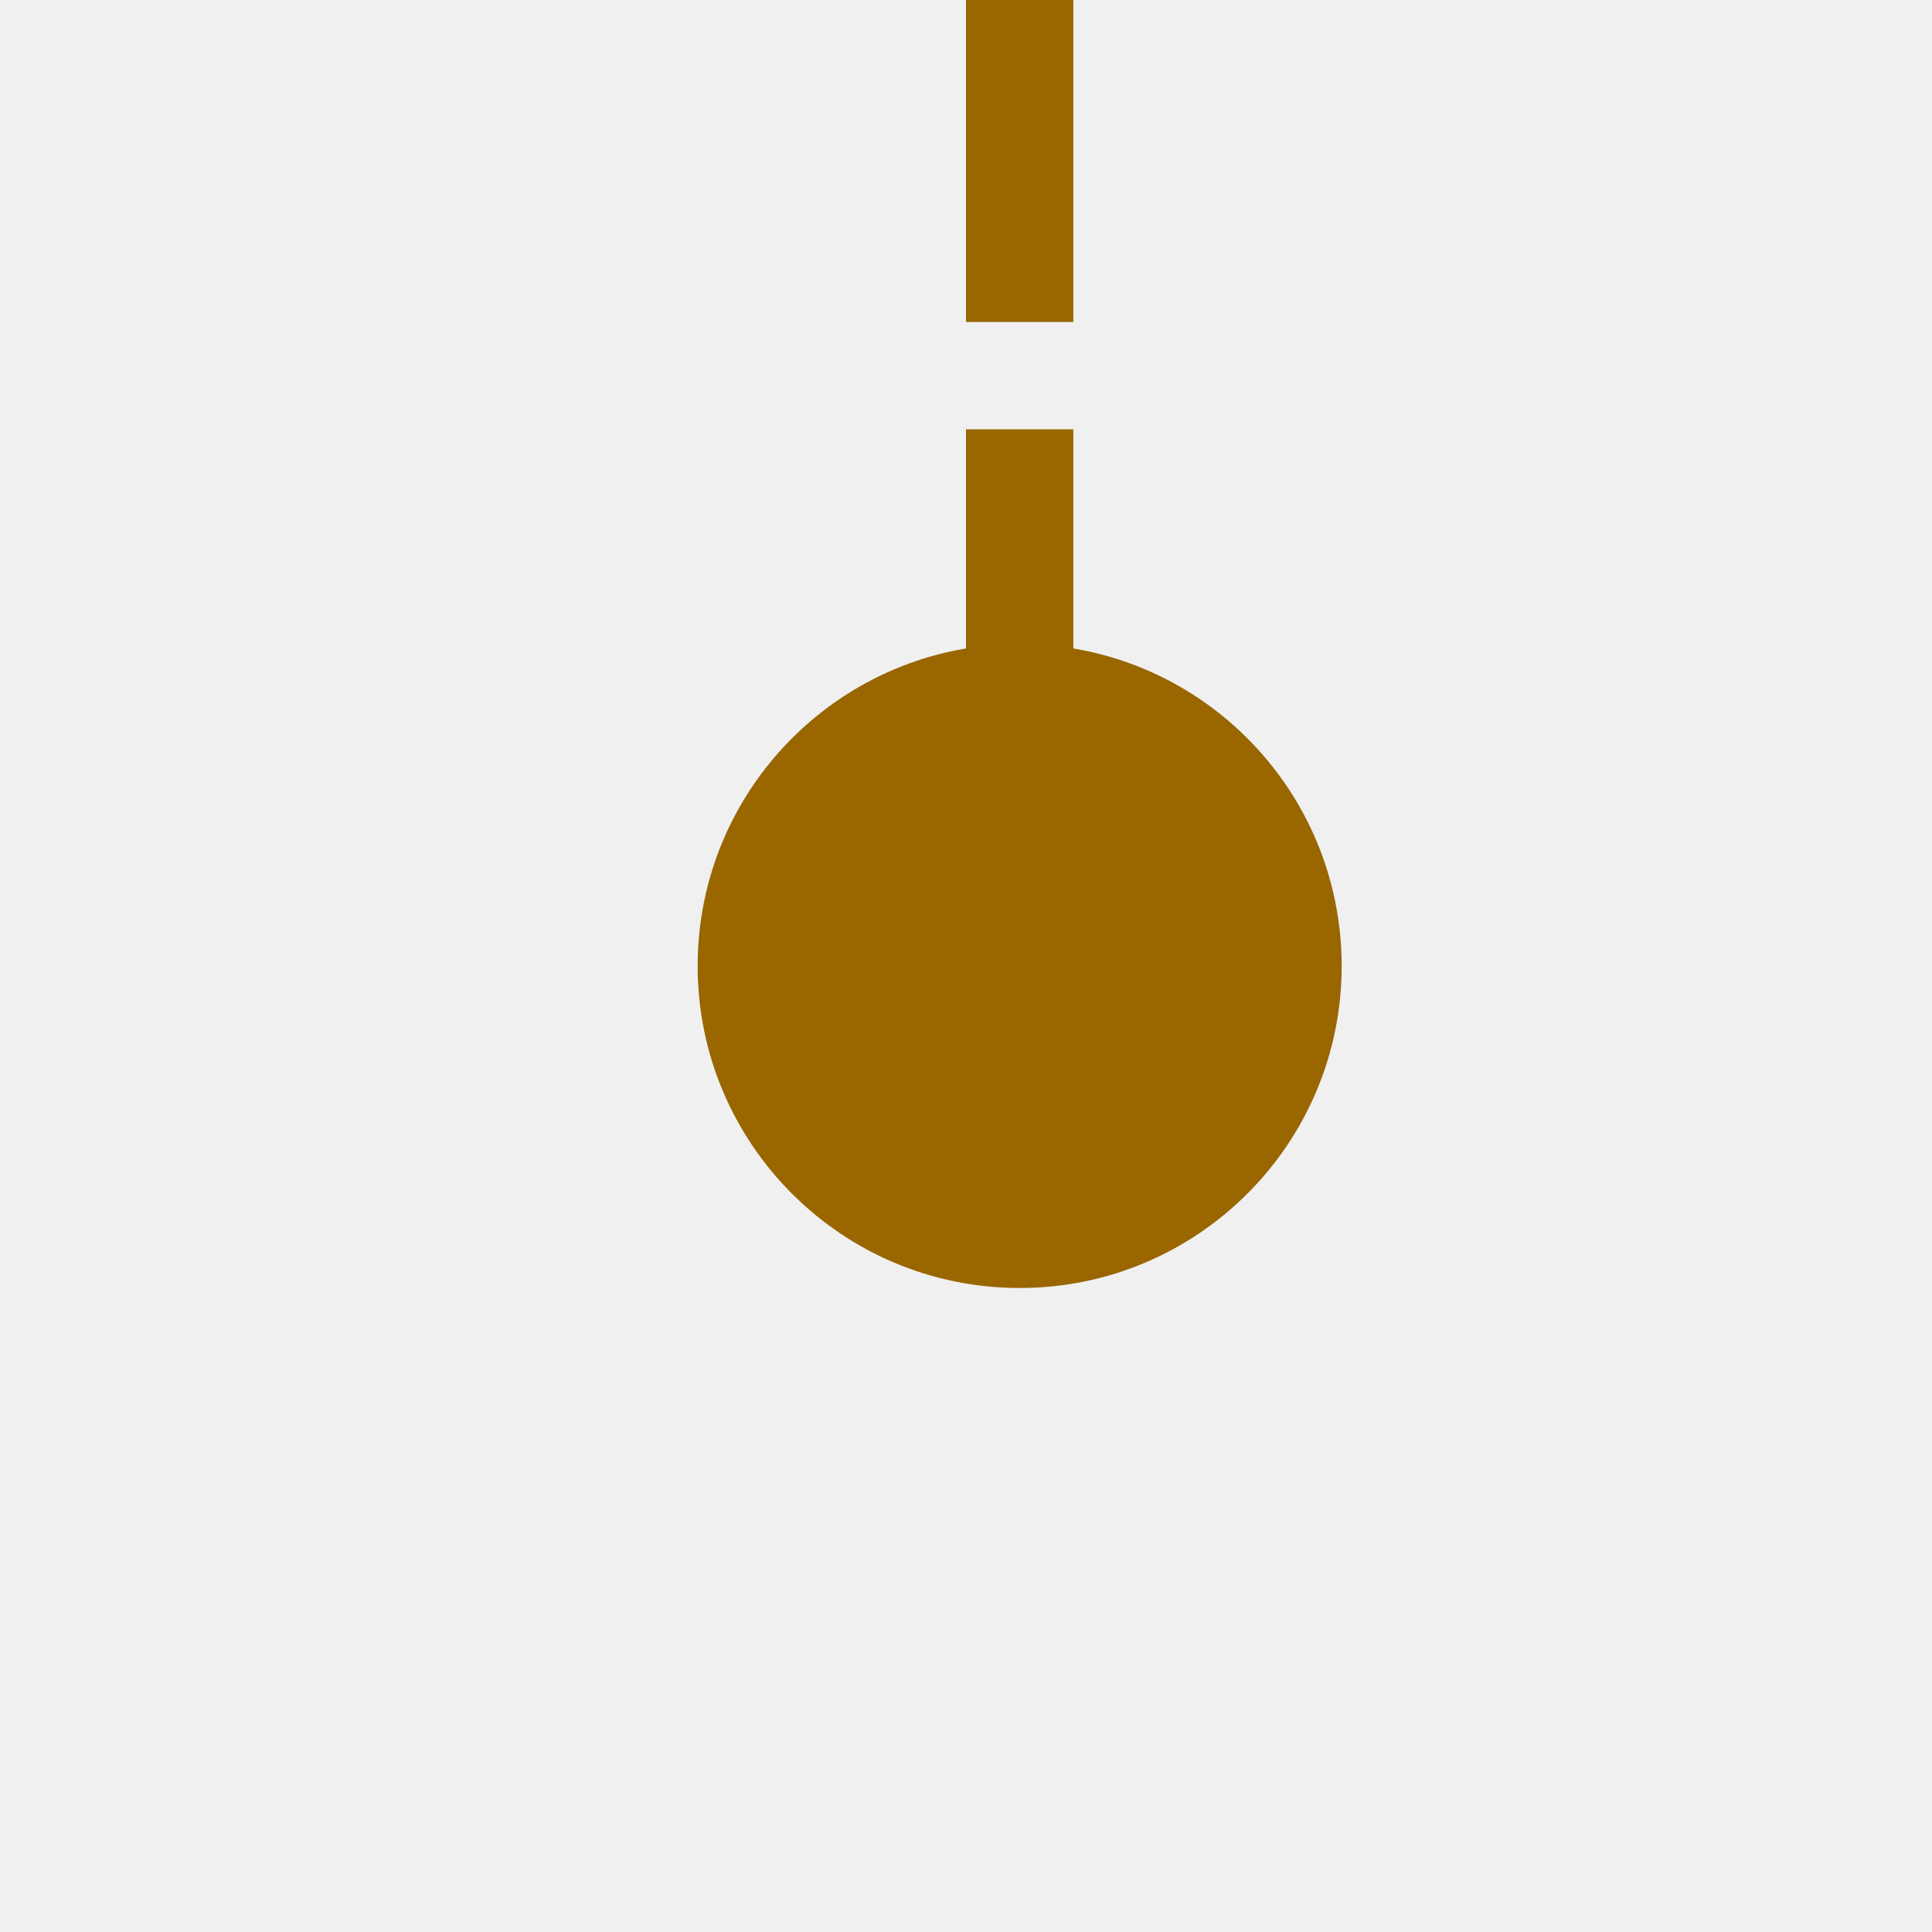
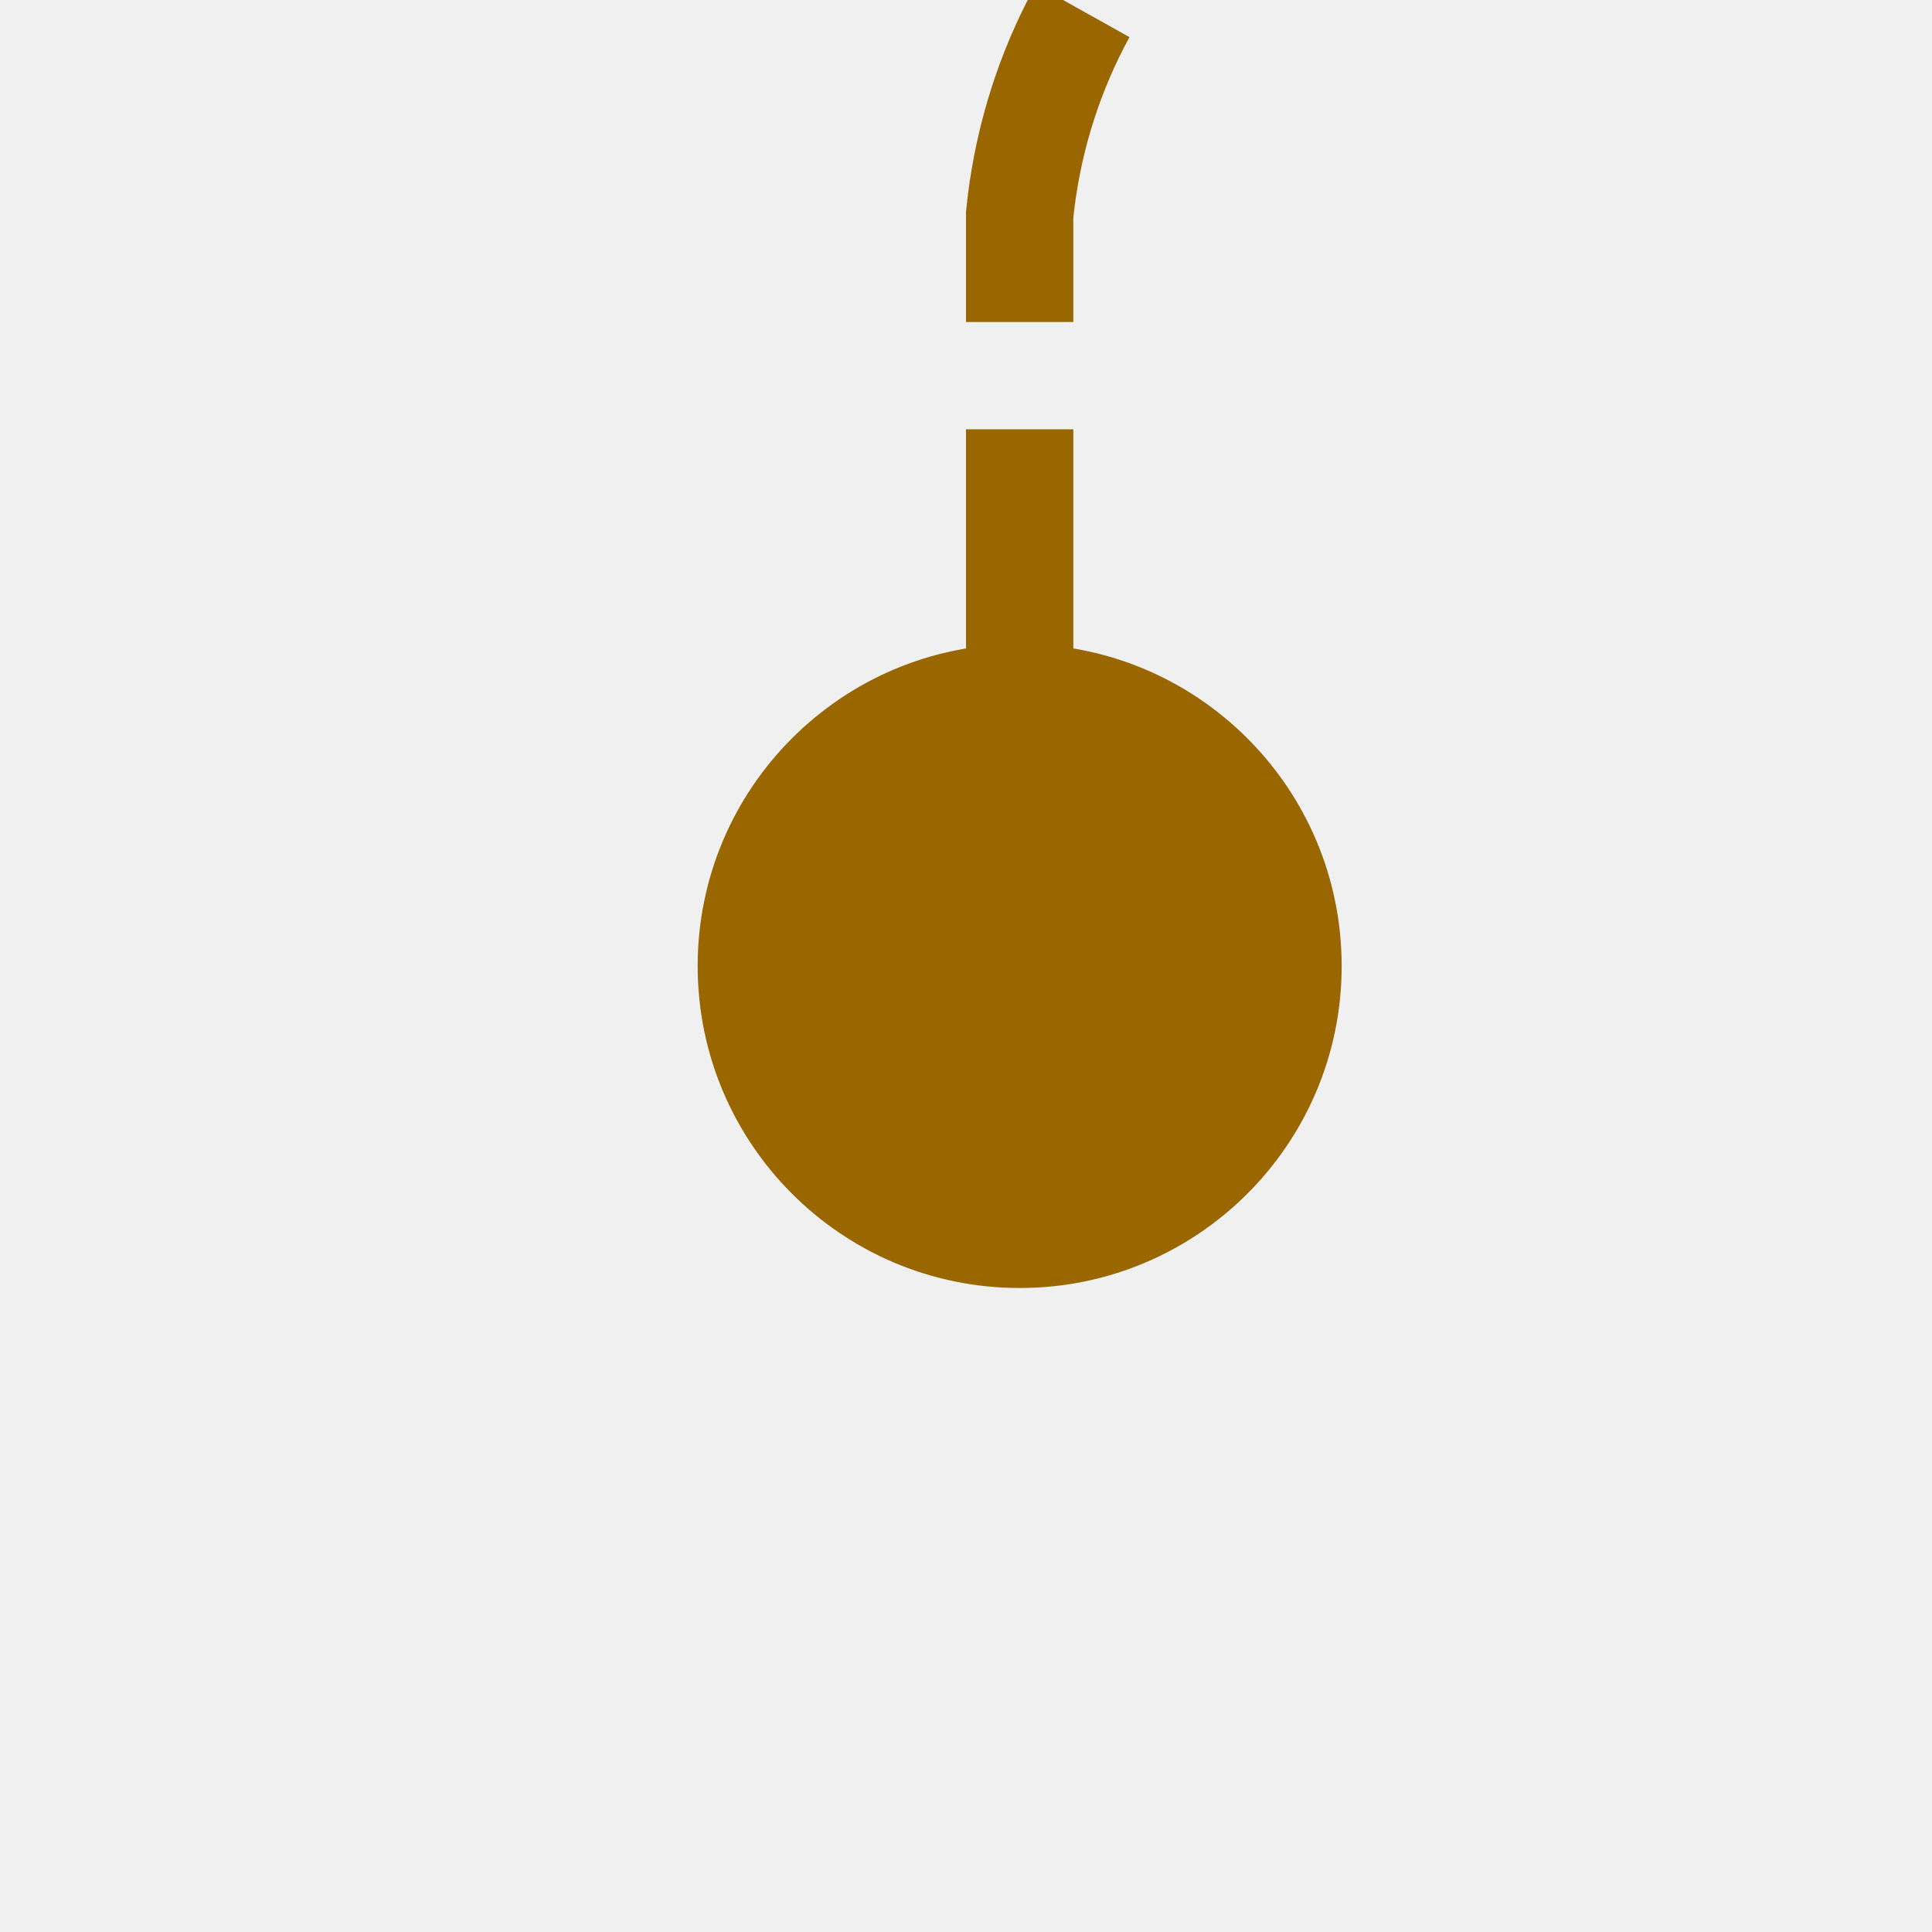
- <svg xmlns="http://www.w3.org/2000/svg" version="1.1" width="18px" height="18px" preserveAspectRatio="xMinYMid meet" viewBox="497 83  18 16">
+ <svg xmlns="http://www.w3.org/2000/svg" version="1.1" width="18px" height="18px" preserveAspectRatio="xMinYMid meet" viewBox="100 84  18 16">
  <defs>
-     <mask fill="white" id="clip89">
-       <path d="M 711.5 40  L 788.5 40  L 788.5 90  L 711.5 90  Z M 497 40  L 1001 40  L 1001 104  L 497 104  Z " fill-rule="evenodd" />
+     <mask fill="white" id="clip107">
+       <path d="M 246.5 65  L 351.5 65  L 351.5 95  L 246.5 95  Z M 100 65  L 499 65  L 499 104  L 100 104  Z " fill-rule="evenodd" />
    </mask>
  </defs>
-   <path d="M 506.5 93  L 506.5 70  A 5 5 0 0 1 511.5 65.5 L 987 65.5  A 5 5 0 0 1 992.5 70.5 L 992.5 94  " stroke-width="1" stroke-dasharray="3,1" stroke="#996600" fill="none" mask="url(#clip89)" />
-   <path d="M 506.5 88  A 3 3 0 0 0 503.5 91 A 3 3 0 0 0 506.5 94 A 3 3 0 0 0 509.5 91 A 3 3 0 0 0 506.5 88 Z M 997.146 88.946  L 992.5 93.593  L 987.854 88.946  L 987.146 89.654  L 992.146 94.654  L 992.5 95.007  L 992.854 94.654  L 997.854 89.654  L 997.146 88.946  Z " fill-rule="nonzero" fill="#996600" stroke="none" mask="url(#clip89)" />
+   <path d="M 109.5 94  L 109.5 85  A 5 5 0 0 1 114.5 80.5 L 485 80.5  A 5 5 0 0 1 490.5 85.5 L 490.5 94  " stroke-width="1" stroke-dasharray="3,1" stroke="#996600" fill="none" mask="url(#clip107)" />
+   <path d="M 109.5 89  A 3 3 0 0 0 106.5 92 A 3 3 0 0 0 109.5 95 A 3 3 0 0 0 112.5 92 A 3 3 0 0 0 109.5 89 Z M 495.146 88.946  L 490.5 93.593  L 485.854 88.946  L 485.146 89.654  L 490.146 94.654  L 490.5 95.007  L 490.854 94.654  L 495.854 89.654  L 495.146 88.946  Z " fill-rule="nonzero" fill="#996600" stroke="none" mask="url(#clip107)" />
</svg>
